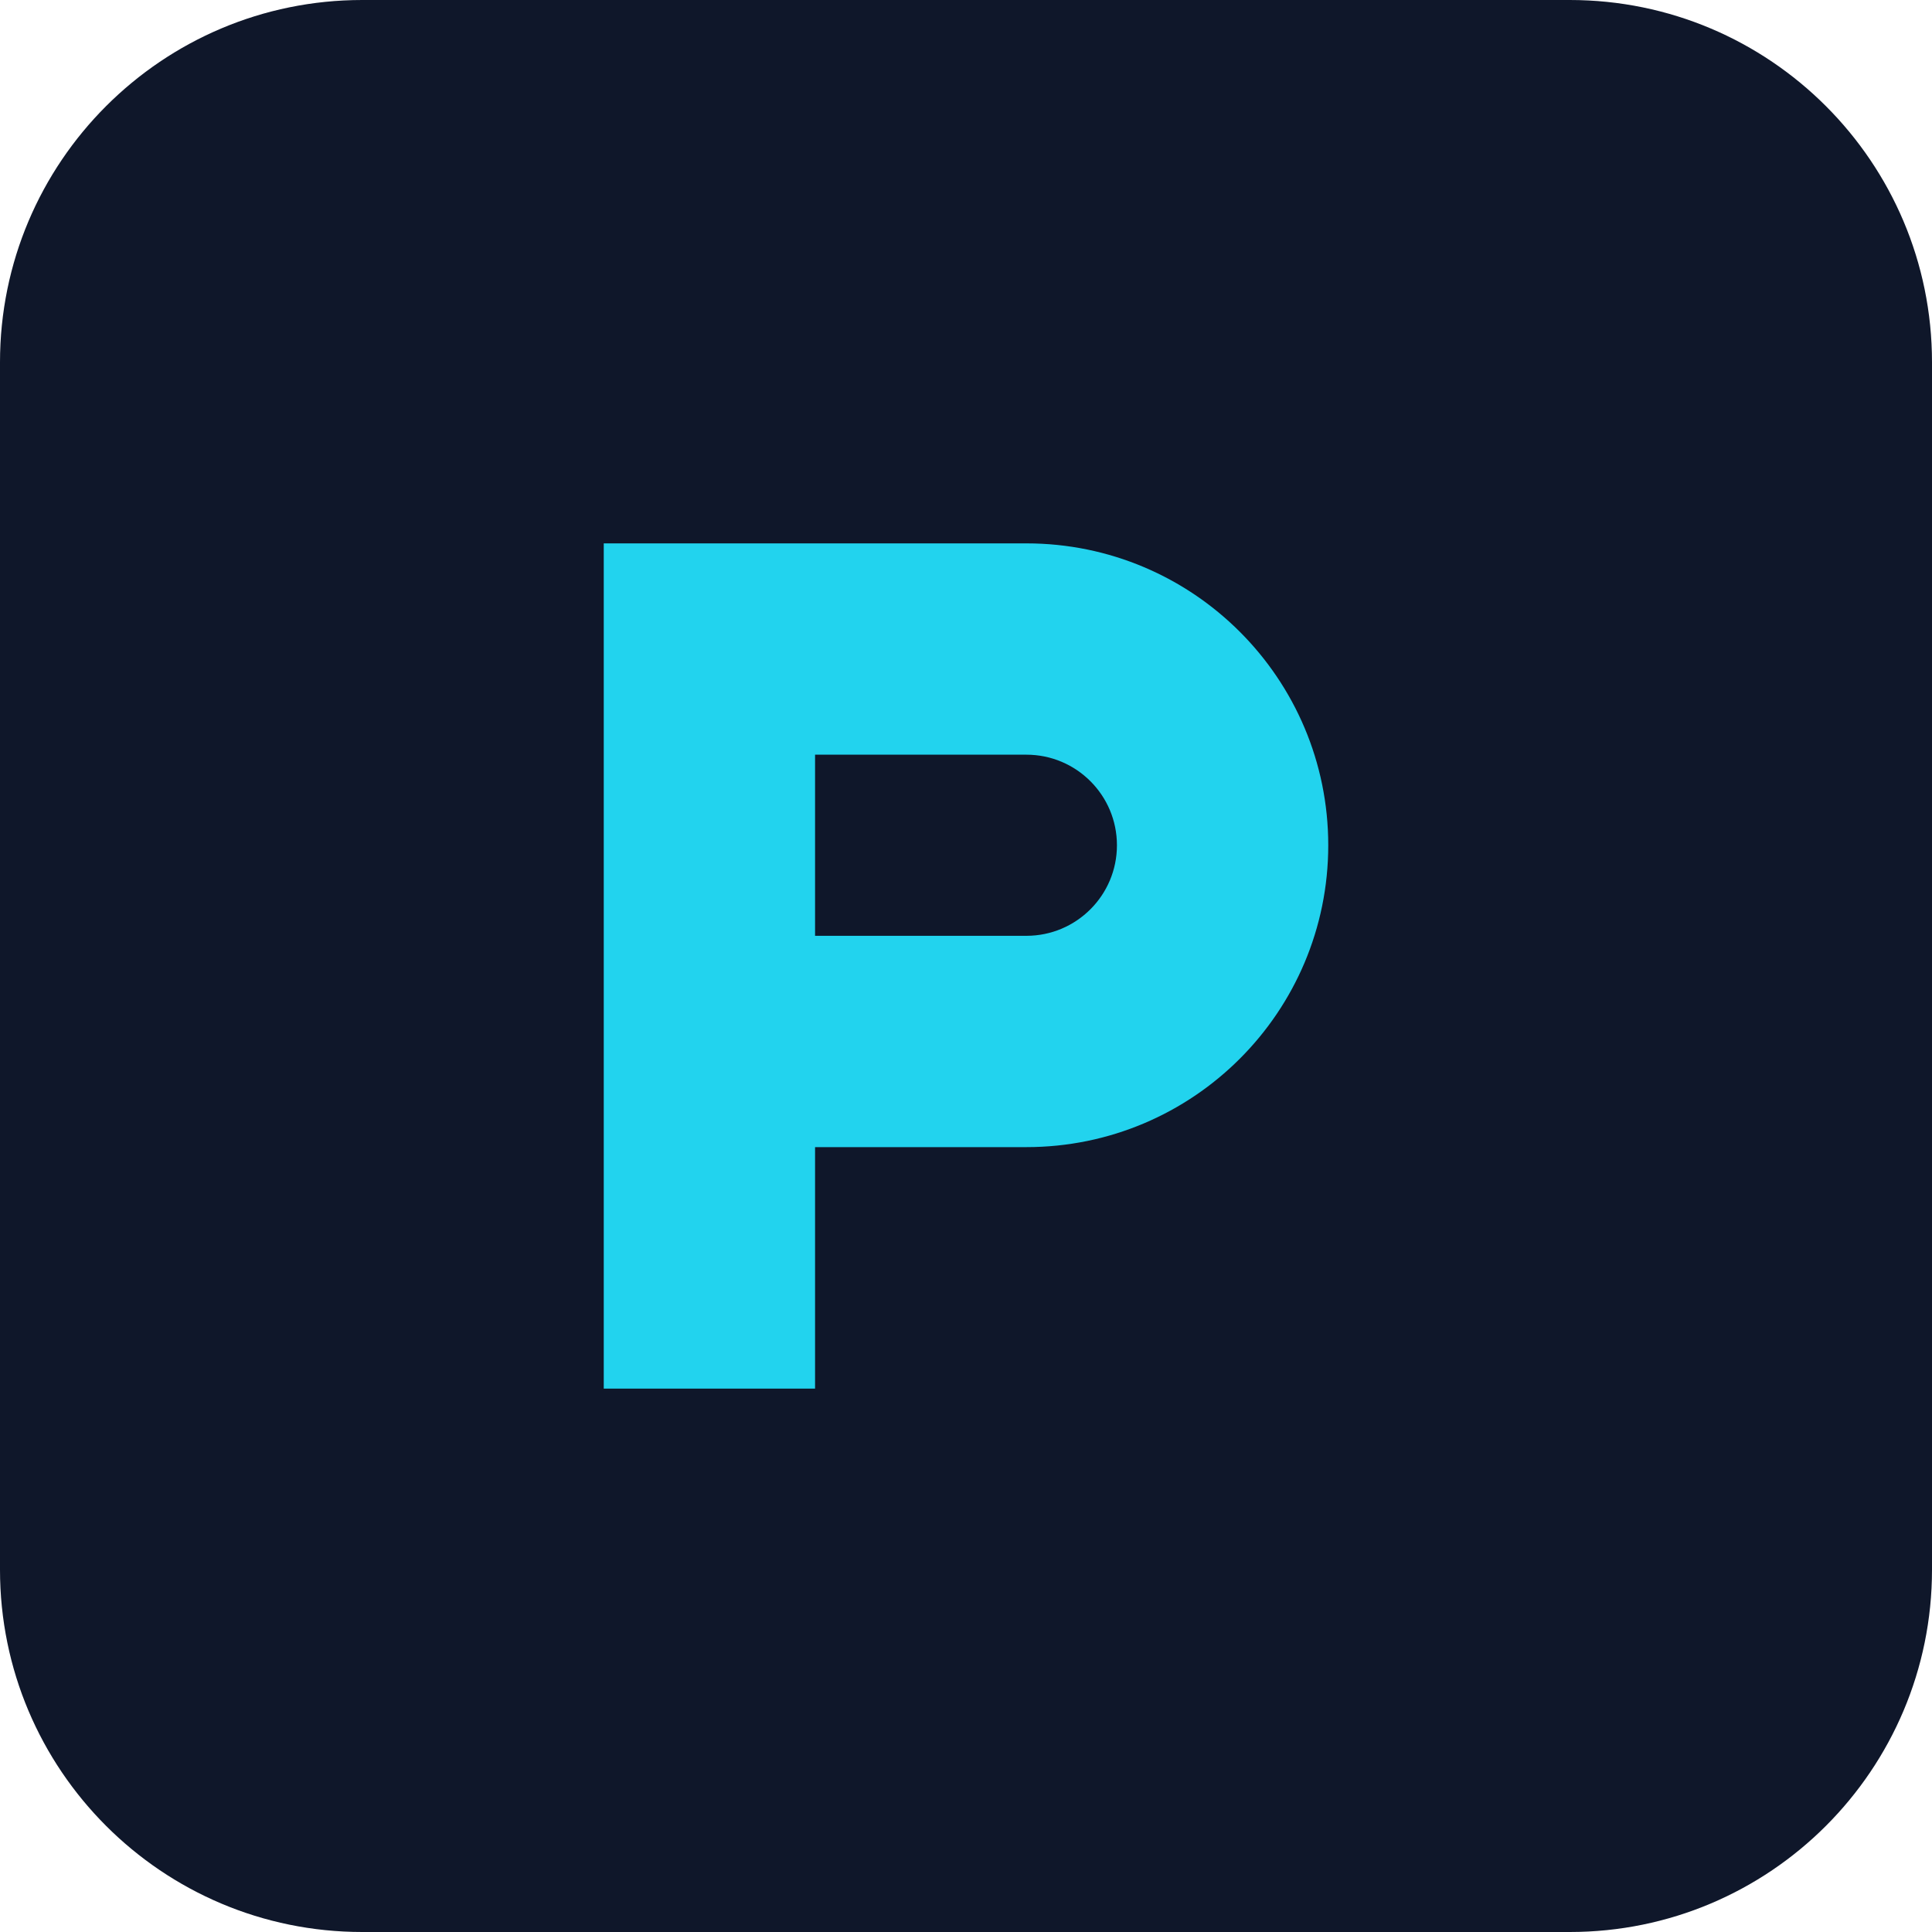
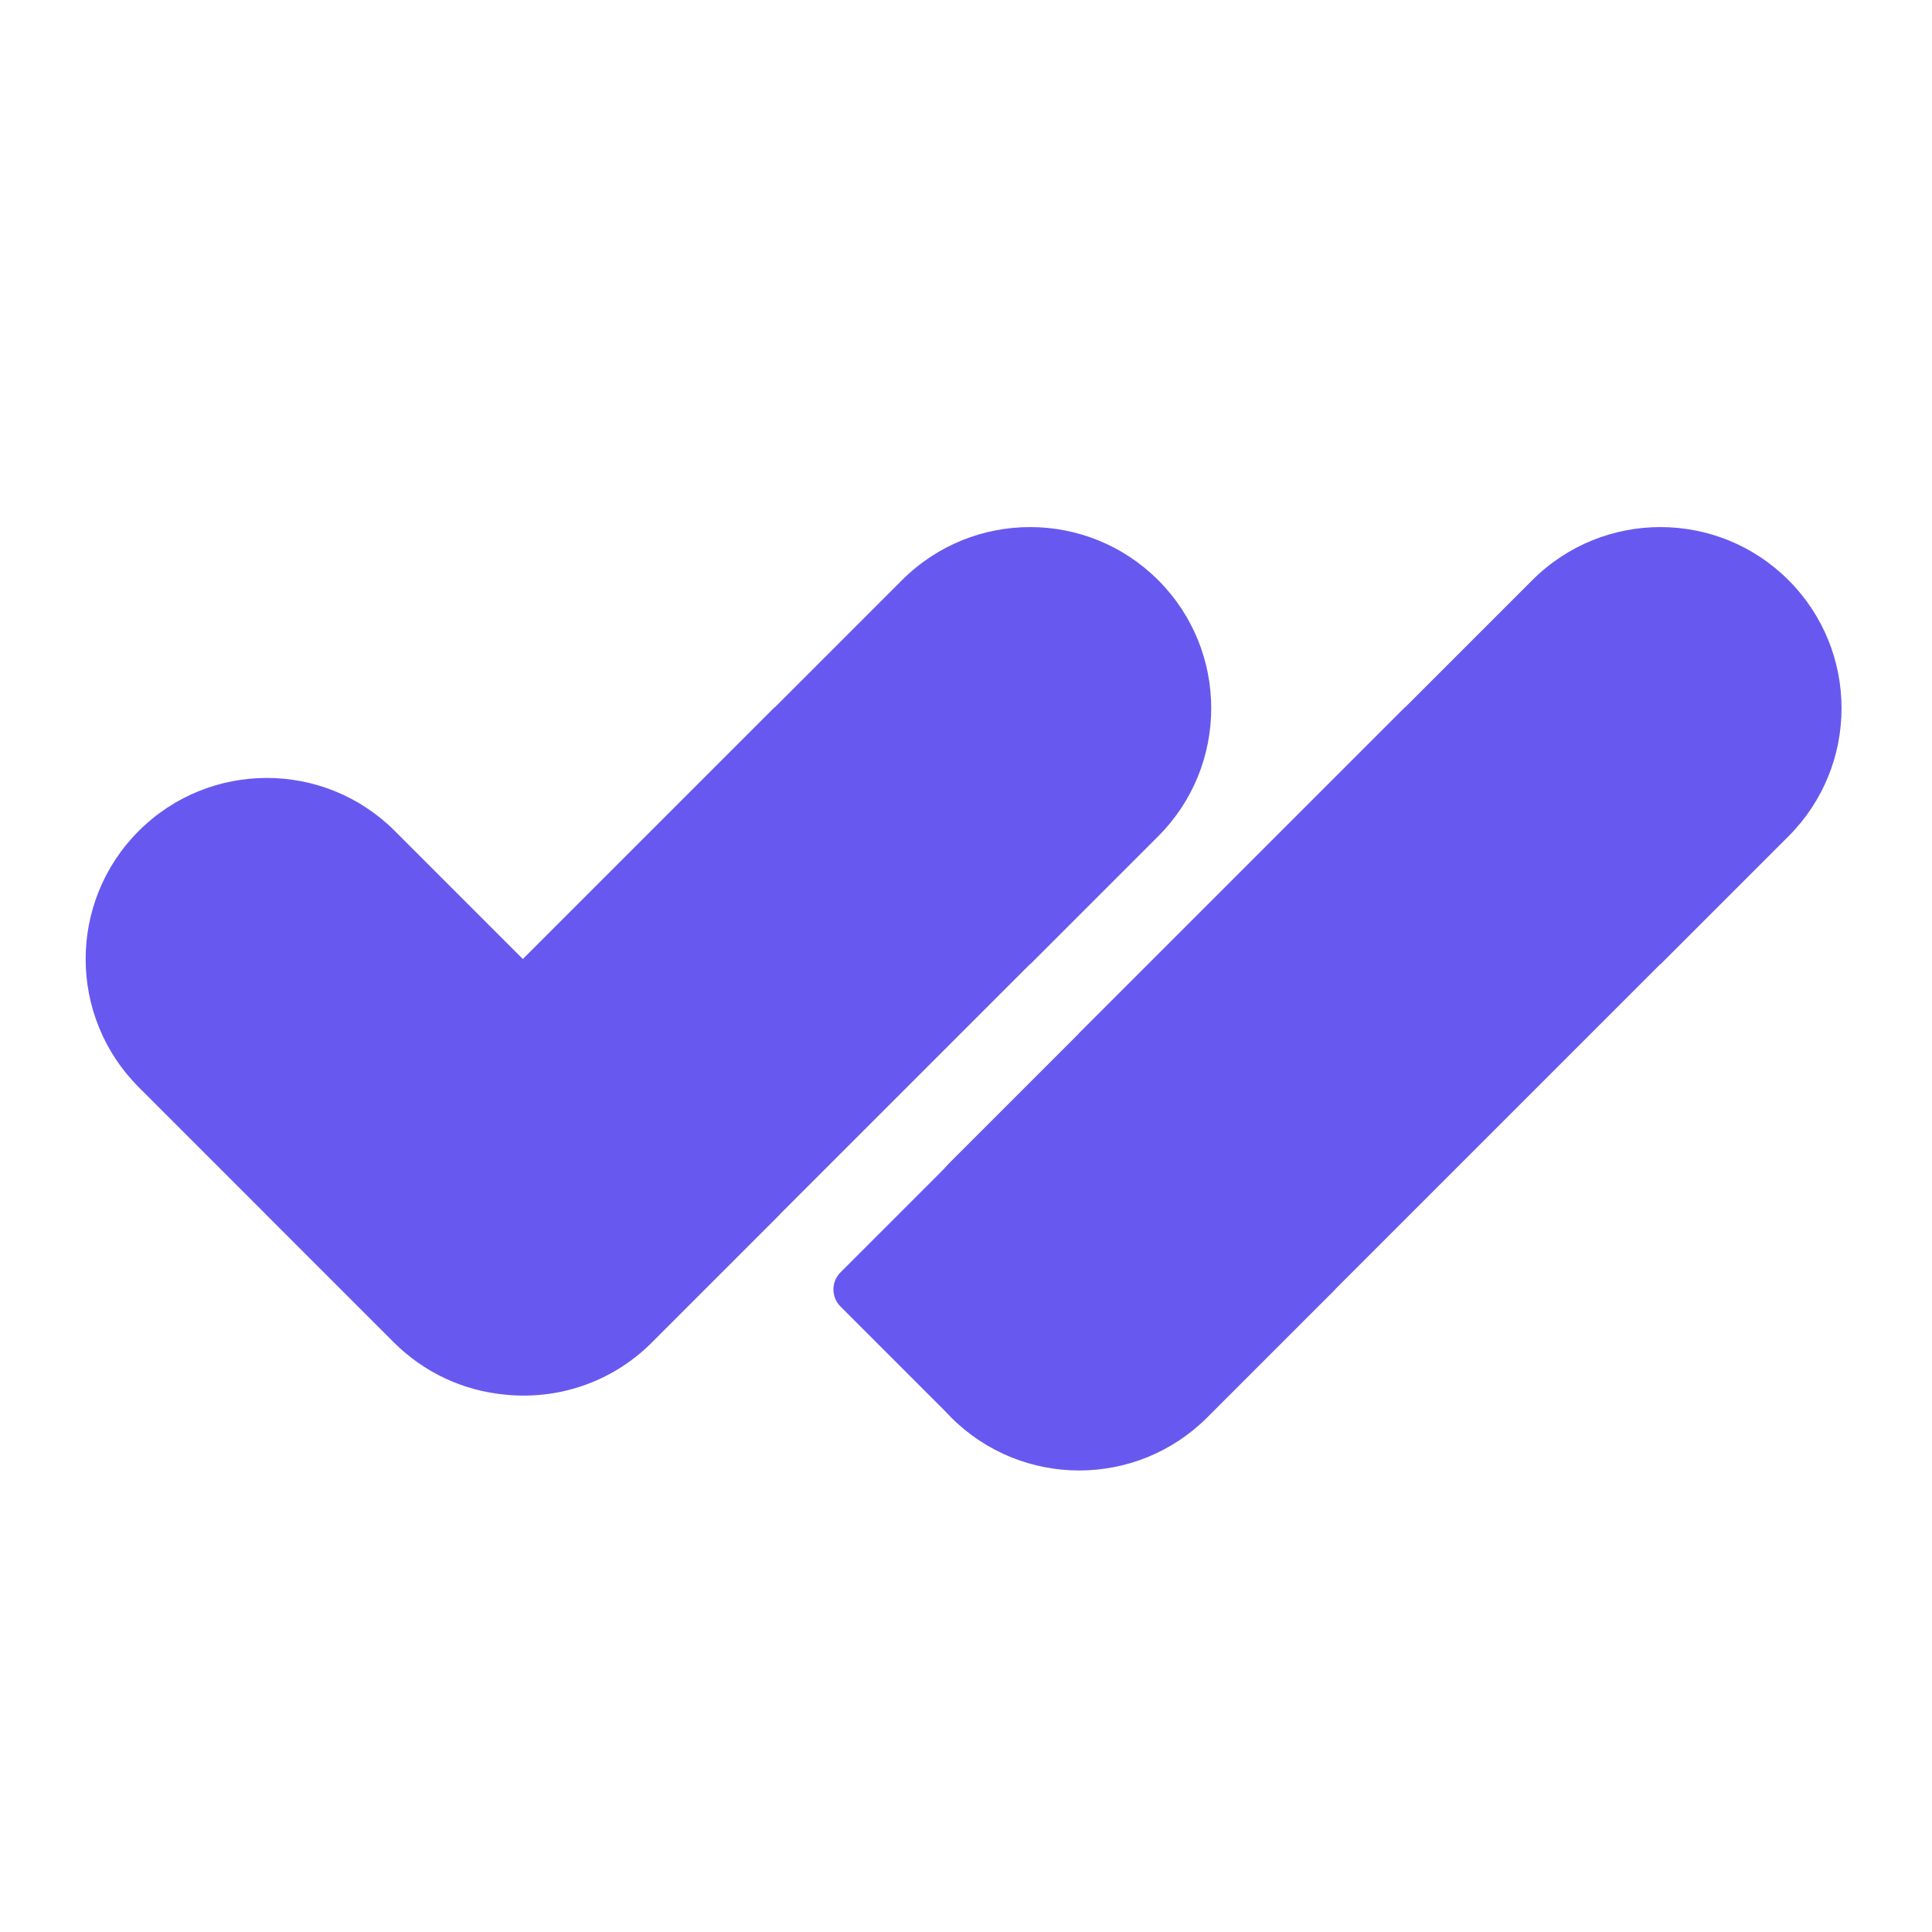
- <svg xmlns="http://www.w3.org/2000/svg" viewBox="0 0 64 64" width="64" height="64">
-   <rect width="64" height="64" rx="12" fill="#0f172a" />
-   <path d="M20 18h14a10 10 0 0 1 10 10v0a10 10 0 0 1-10 10h-7v8h-7V18Zm7 7v6h7a3 3 0 0 0 3-3v0a3 3 0 0 0-3-3h-7Z" fill="#22d3ee" />
+ <svg xmlns="http://www.w3.org/2000/svg" width="800" height="800" viewBox="0 0 800 800">
+   <g id="Group">
+     <path id="Second" fill="#6759ef" fill-rule="evenodd" stroke="none" d="M 740.576 240.219 C 769.866 269.508 769.866 316.996 740.576 346.285 L 687.543 399.318 L 687.482 399.257 L 552.89 533.849 L 552.931 533.89 L 499.898 586.923 C 470.609 616.213 423.121 616.213 393.832 586.923 C 392.996 586.087 392.183 585.236 391.394 584.37 L 348.032 541.008 C 344.127 537.103 344.127 530.771 348.032 526.866 L 390.582 484.316 C 391.622 483.138 392.705 481.984 393.832 480.857 L 446.777 427.912 L 446.736 427.871 L 581.793 292.814 L 581.854 292.875 L 634.51 240.219 C 663.8 210.93 711.287 210.93 740.576 240.219 Z M 163.5 344.096 L 216.505 397.101 L 320.793 292.813 L 320.854 292.875 L 373.51 240.219 C 402.8 210.93 450.287 210.93 479.576 240.219 C 508.866 269.508 508.866 316.996 479.576 346.285 L 426.543 399.318 L 426.482 399.257 L 322.89 502.849 L 322.931 502.89 L 269.898 555.923 C 253.078 572.744 230.256 579.904 208.325 577.405 C 191.8 575.692 175.735 568.504 163.072 555.841 L 110.039 502.808 L 110.059 502.787 L 57.434 450.162 C 28.145 420.873 28.145 373.385 57.434 344.096 C 86.723 314.807 134.211 314.807 163.5 344.096 Z" />
+   </g>
</svg>
